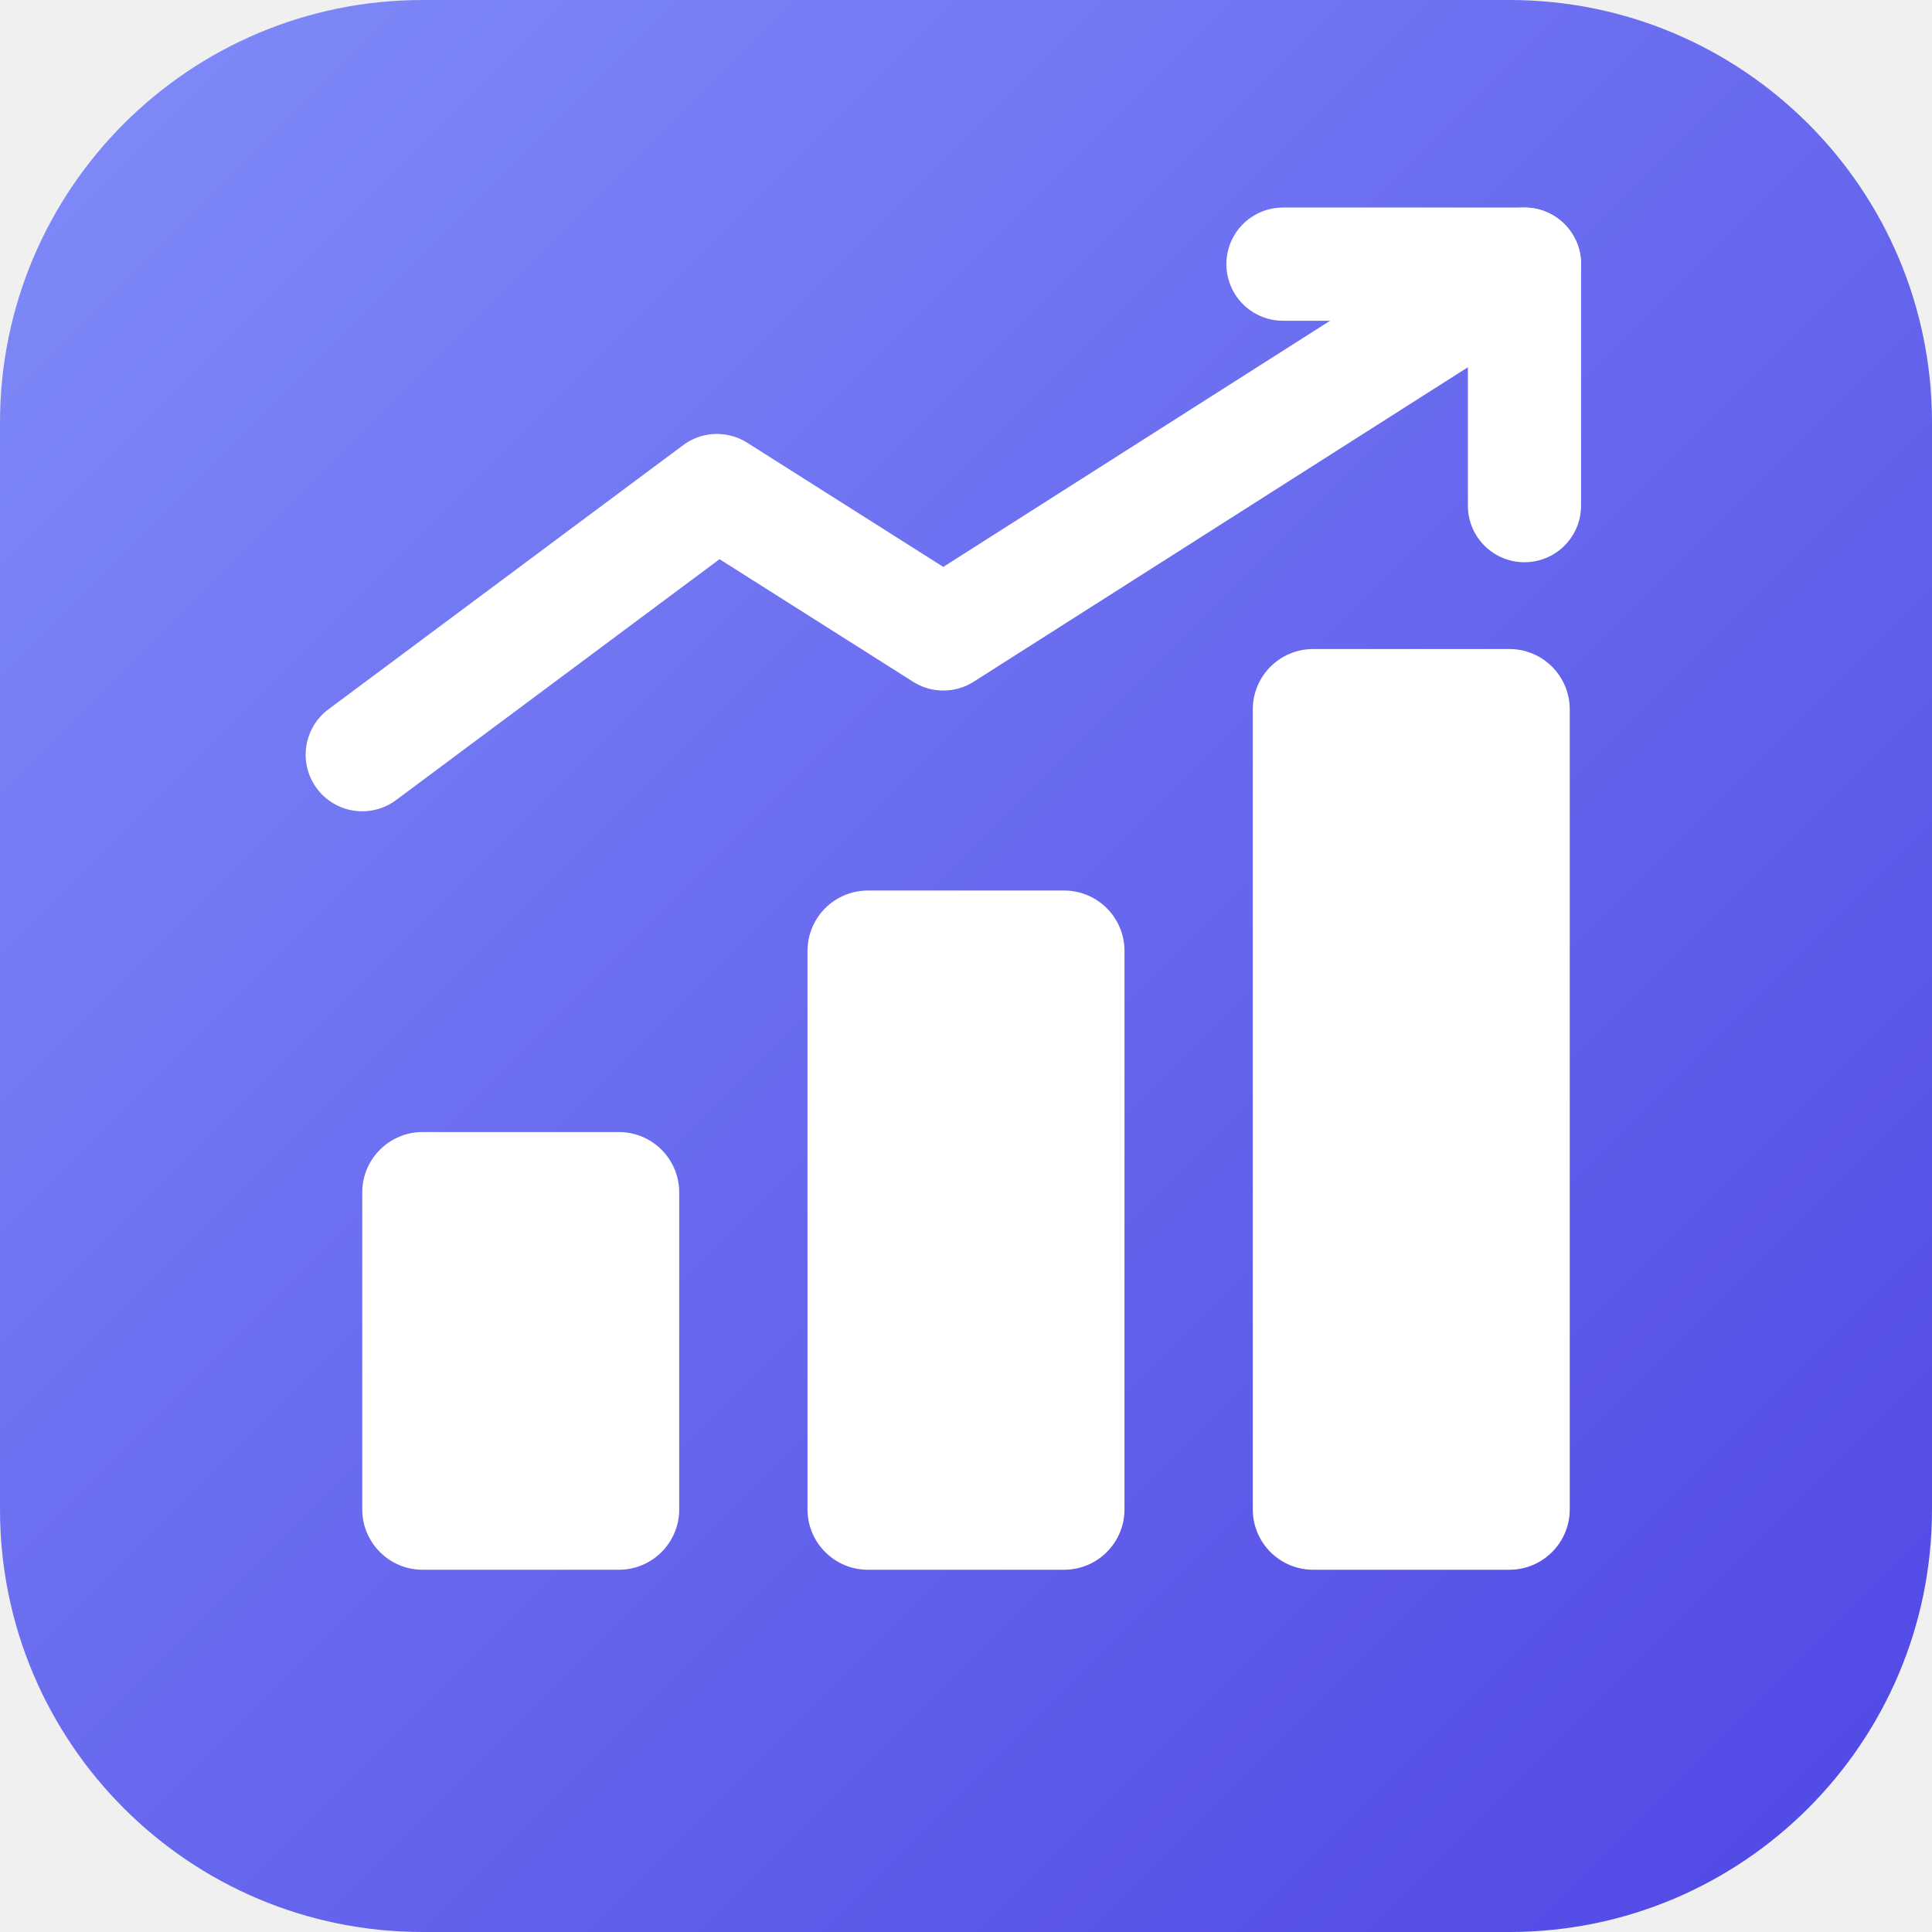
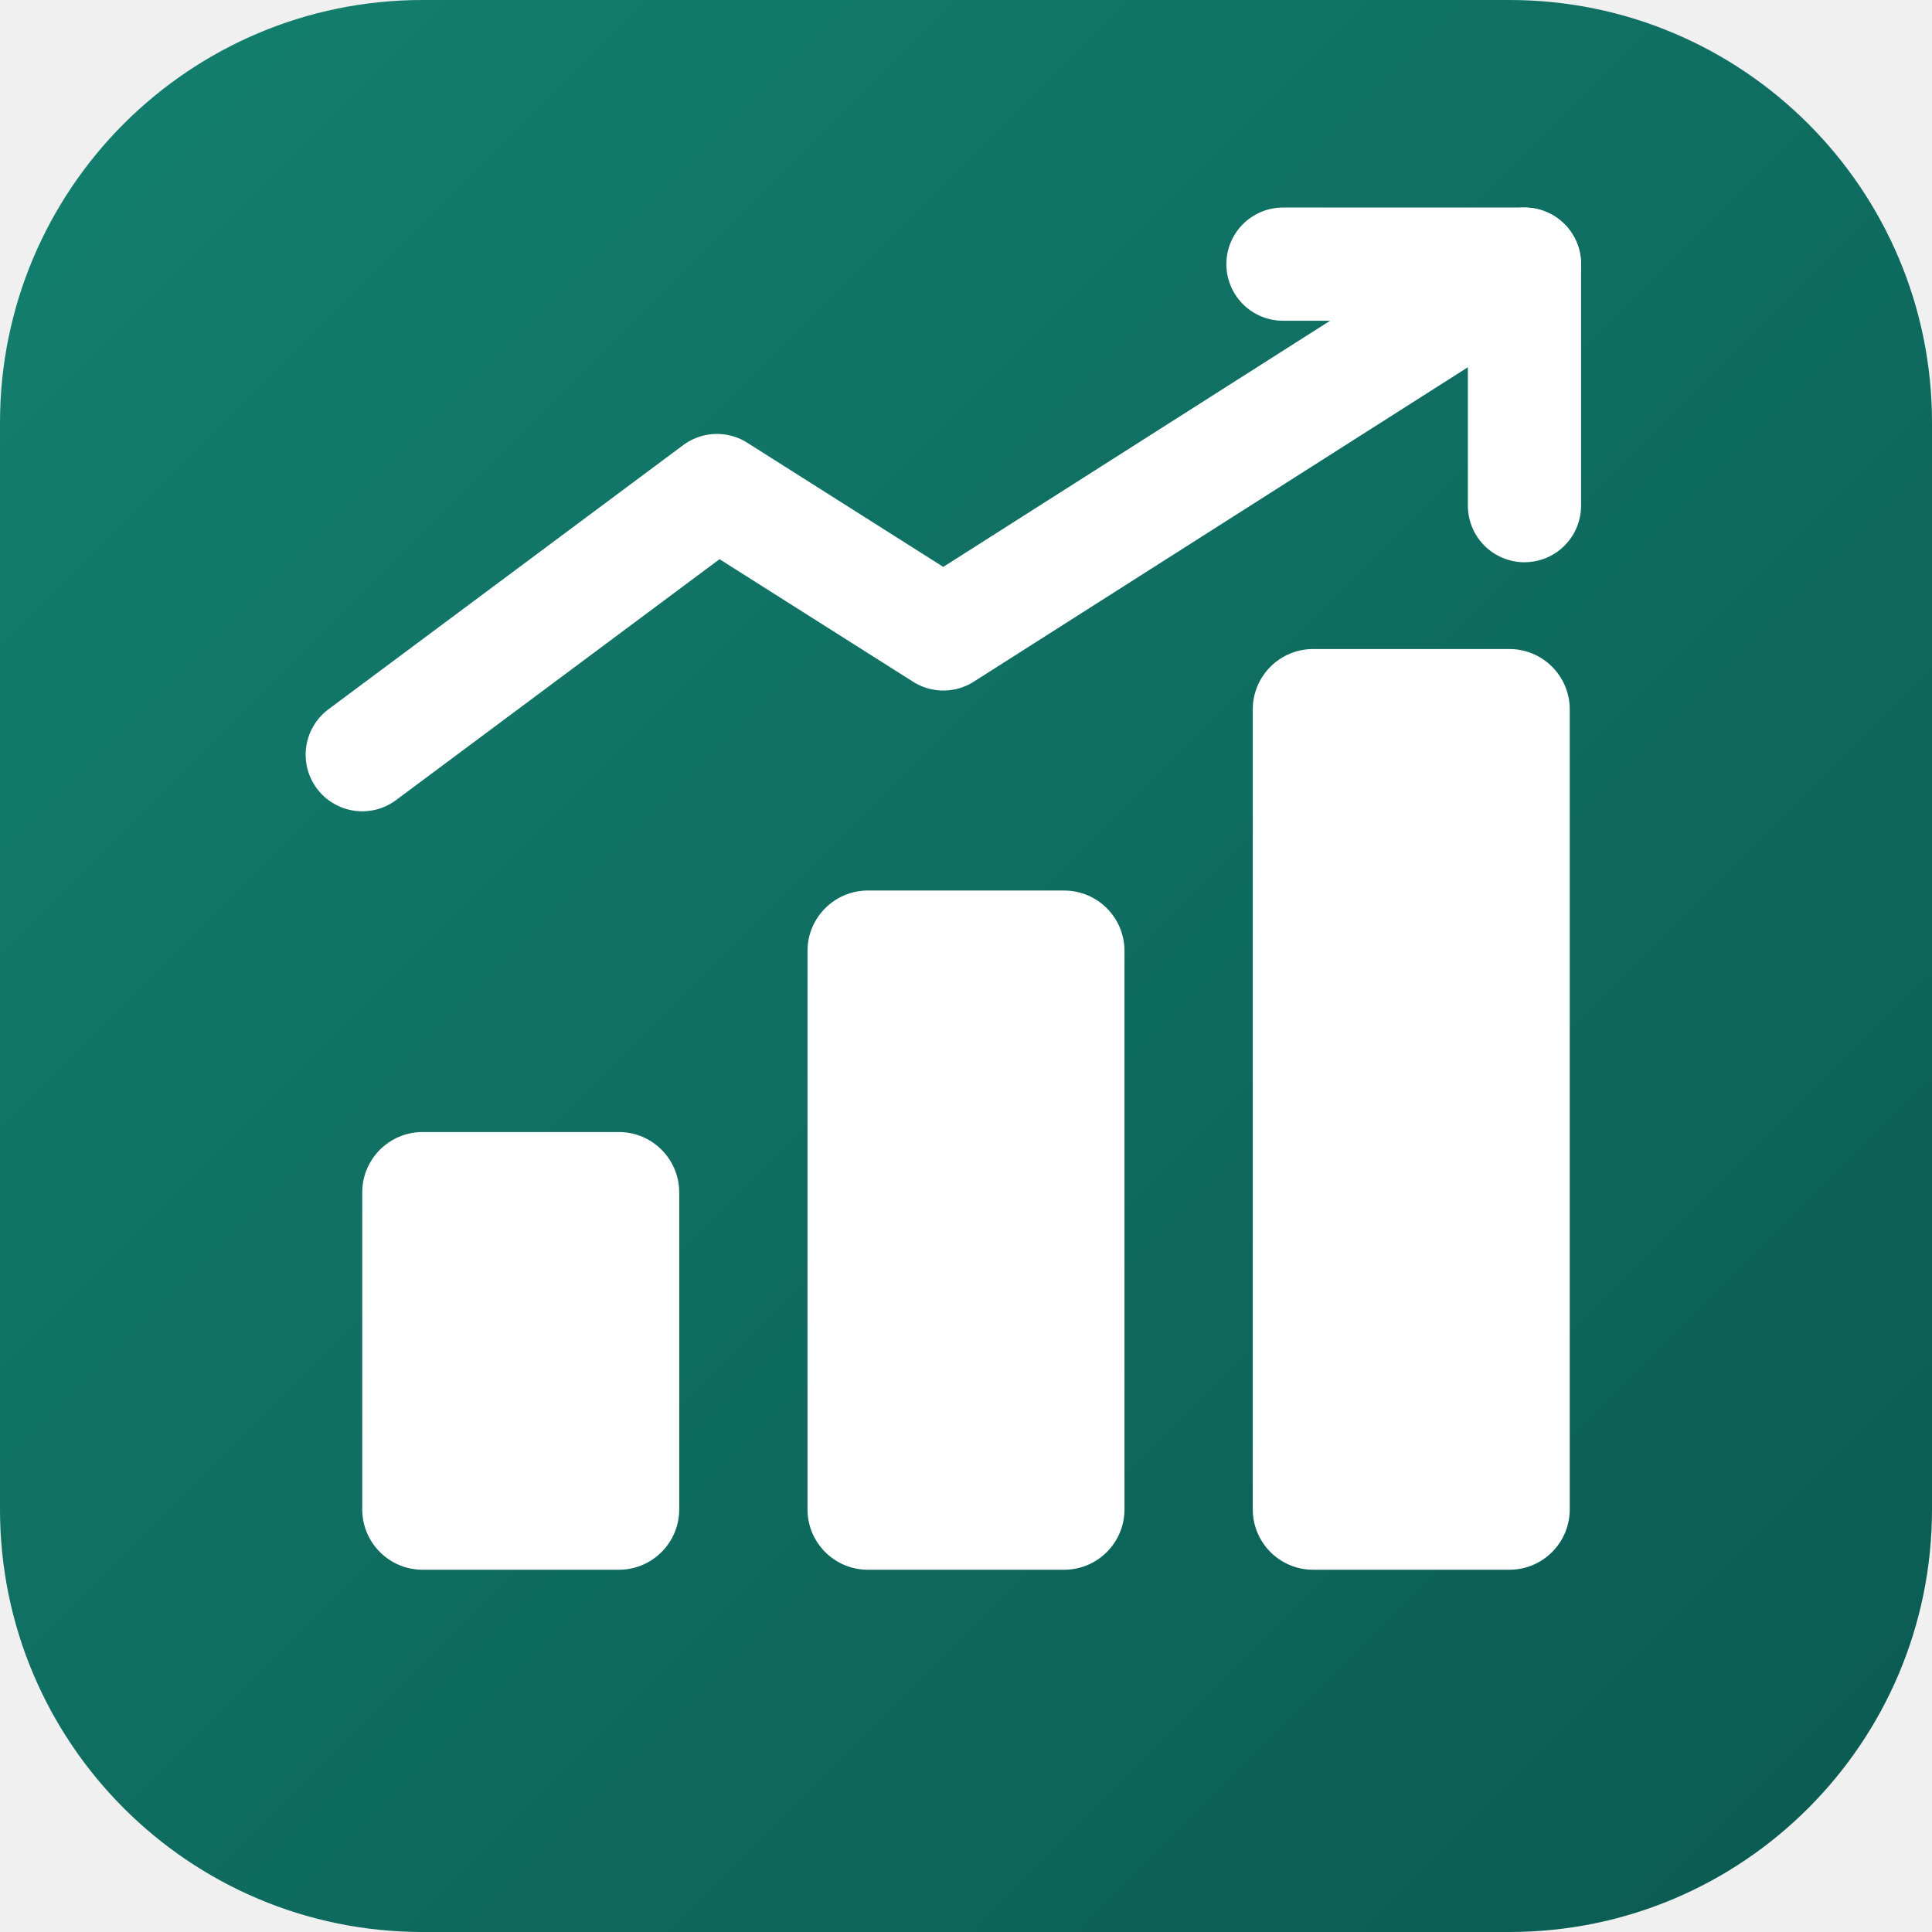
<svg xmlns="http://www.w3.org/2000/svg" viewBox="0 0 512 512" width="512" height="512">
  <defs>
    <linearGradient id="g" x1="0" y1="0" x2="1" y2="1">
-       <stop offset="0" stop-color="#818cf8" />
-       <stop offset="1" stop-color="#4f46e5" />
+       <stop offset="0" stop-color="#14806f" />
+       <stop offset="1" stop-color="#0a5a52" />
    </linearGradient>
  </defs>
  <rect width="512" height="512" rx="112" fill="url(#g)" />
  <g fill="#fff">
    <rect x="96" y="300" width="84" height="116" rx="16" />
    <rect x="214" y="236" width="84" height="180" rx="16" />
    <rect x="332" y="172" width="84" height="244" rx="16" />
  </g>
  <g fill="none" stroke="#fff" stroke-width="30" stroke-linecap="round" stroke-linejoin="round">
    <path d="M96 200L190 130L250 168L404 70" />
    <path d="M340 70H404V134" />
  </g>
</svg>
